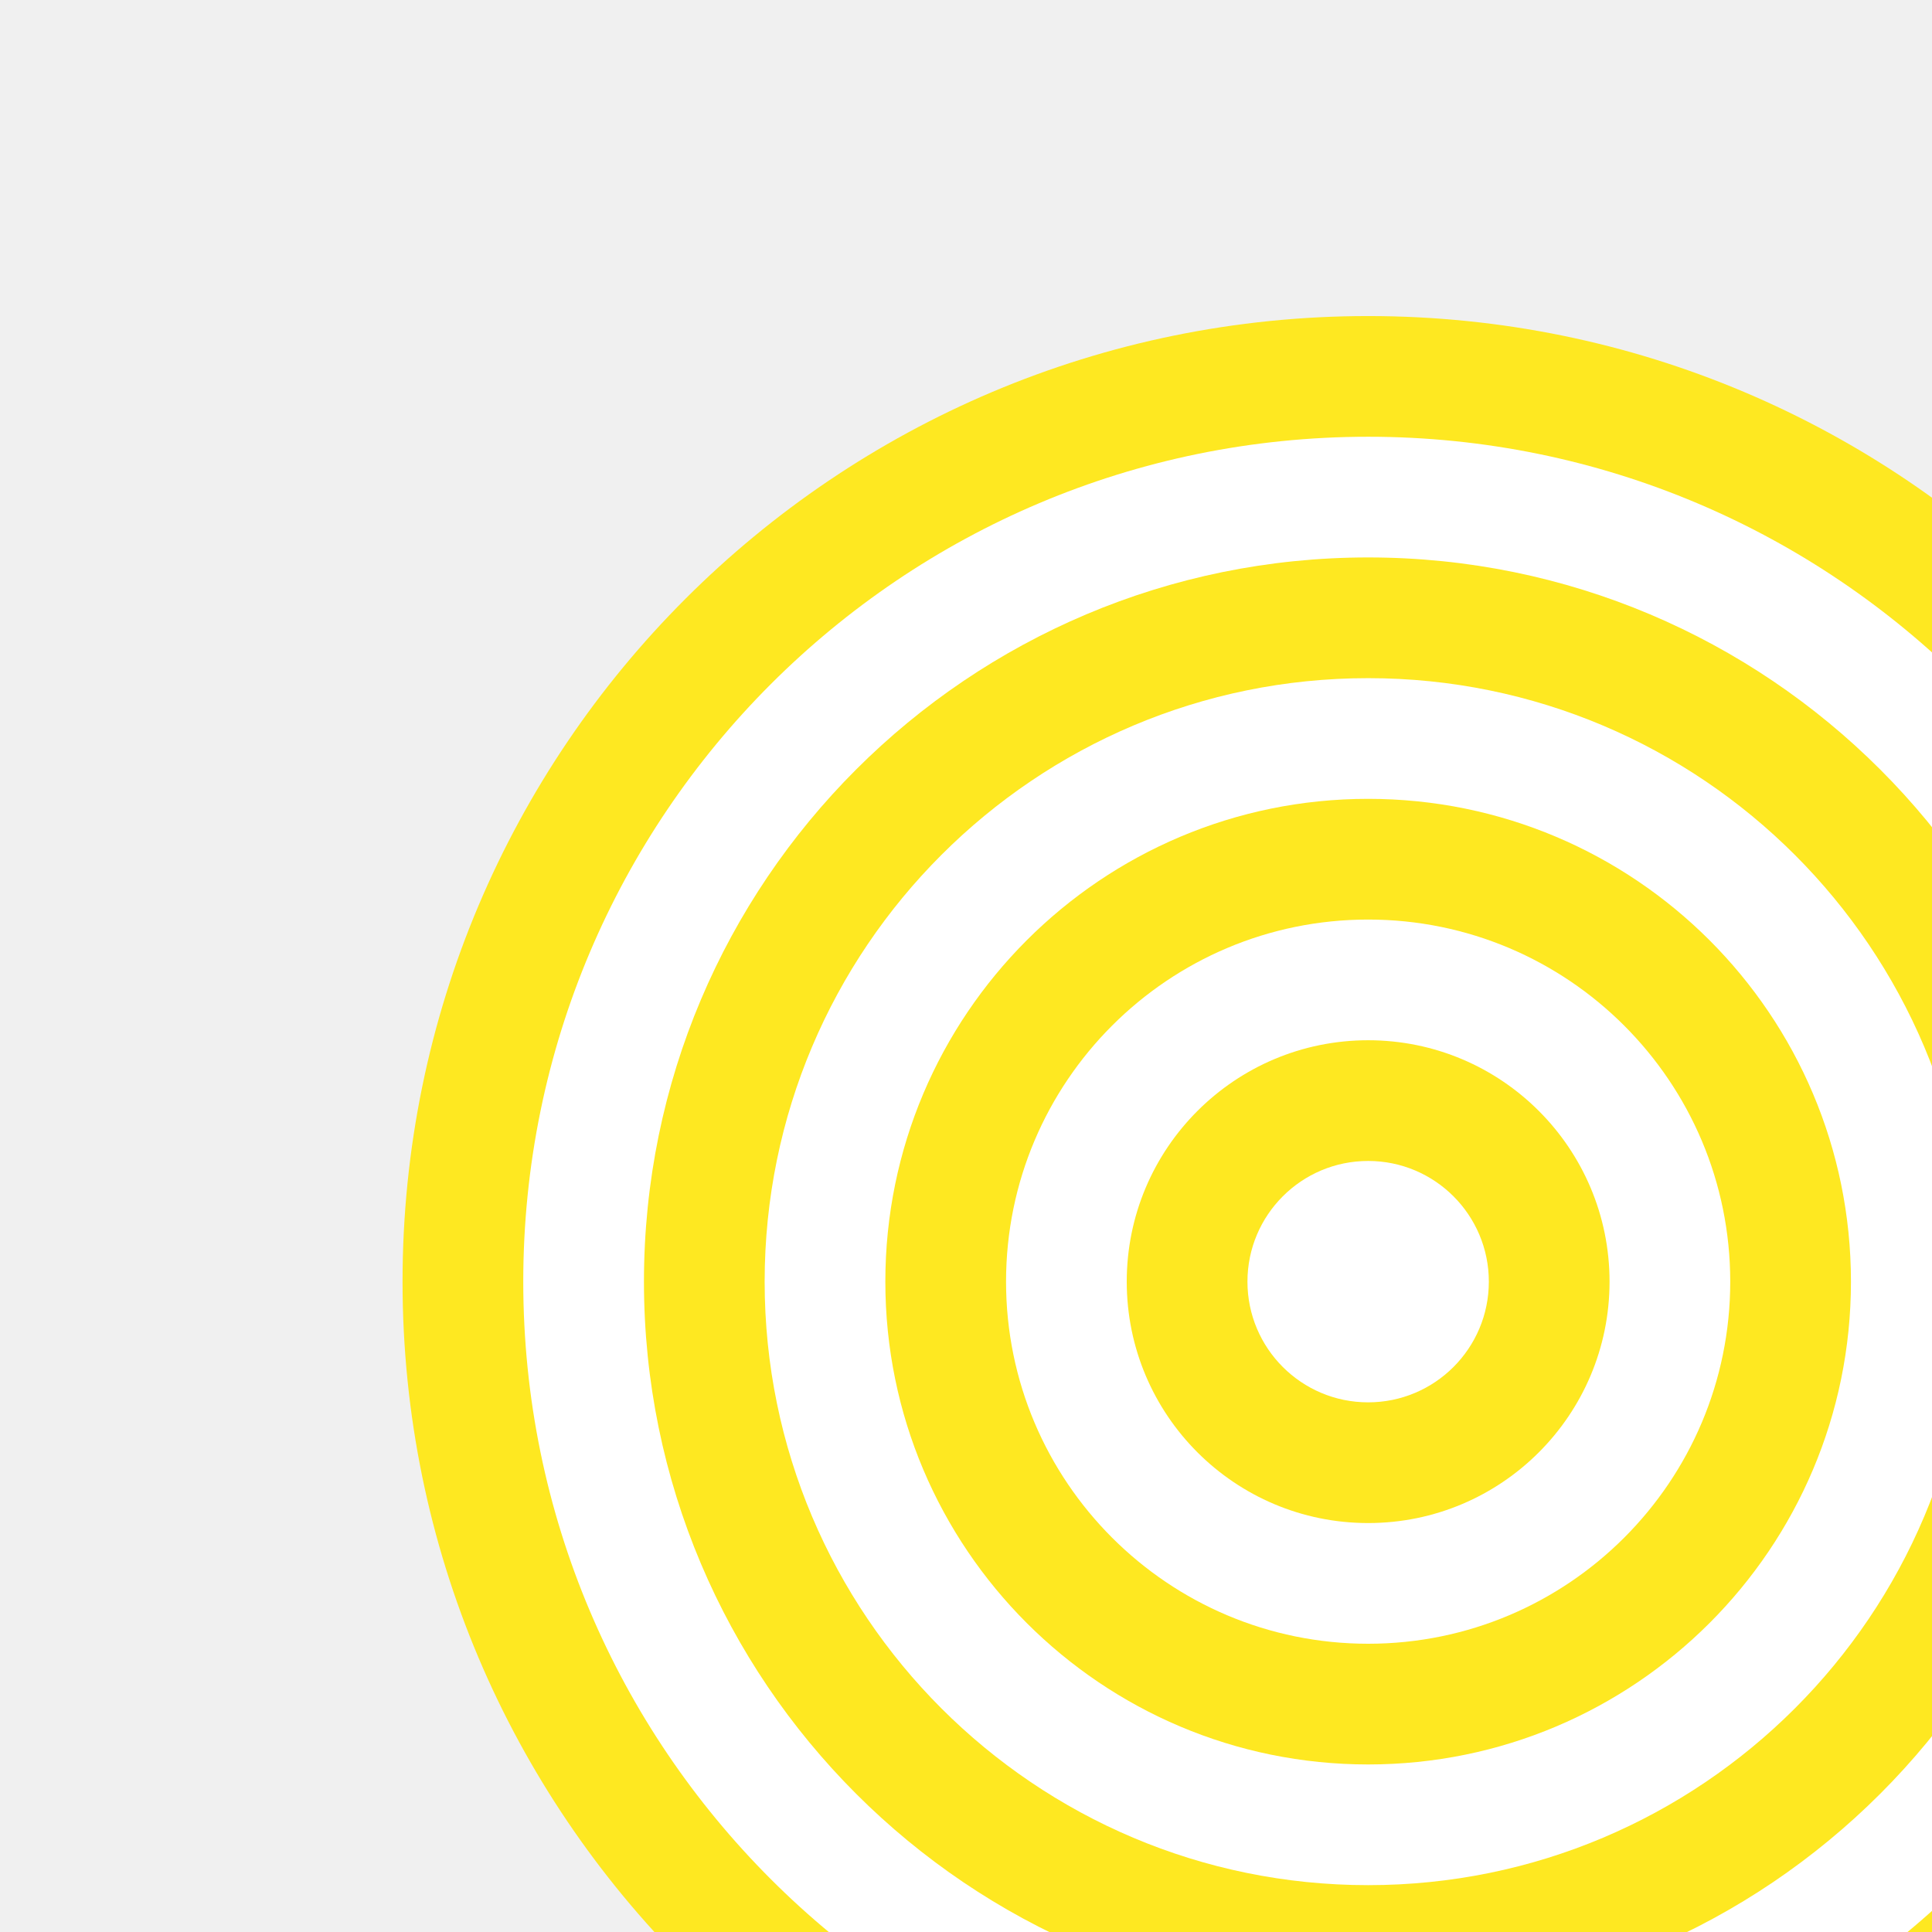
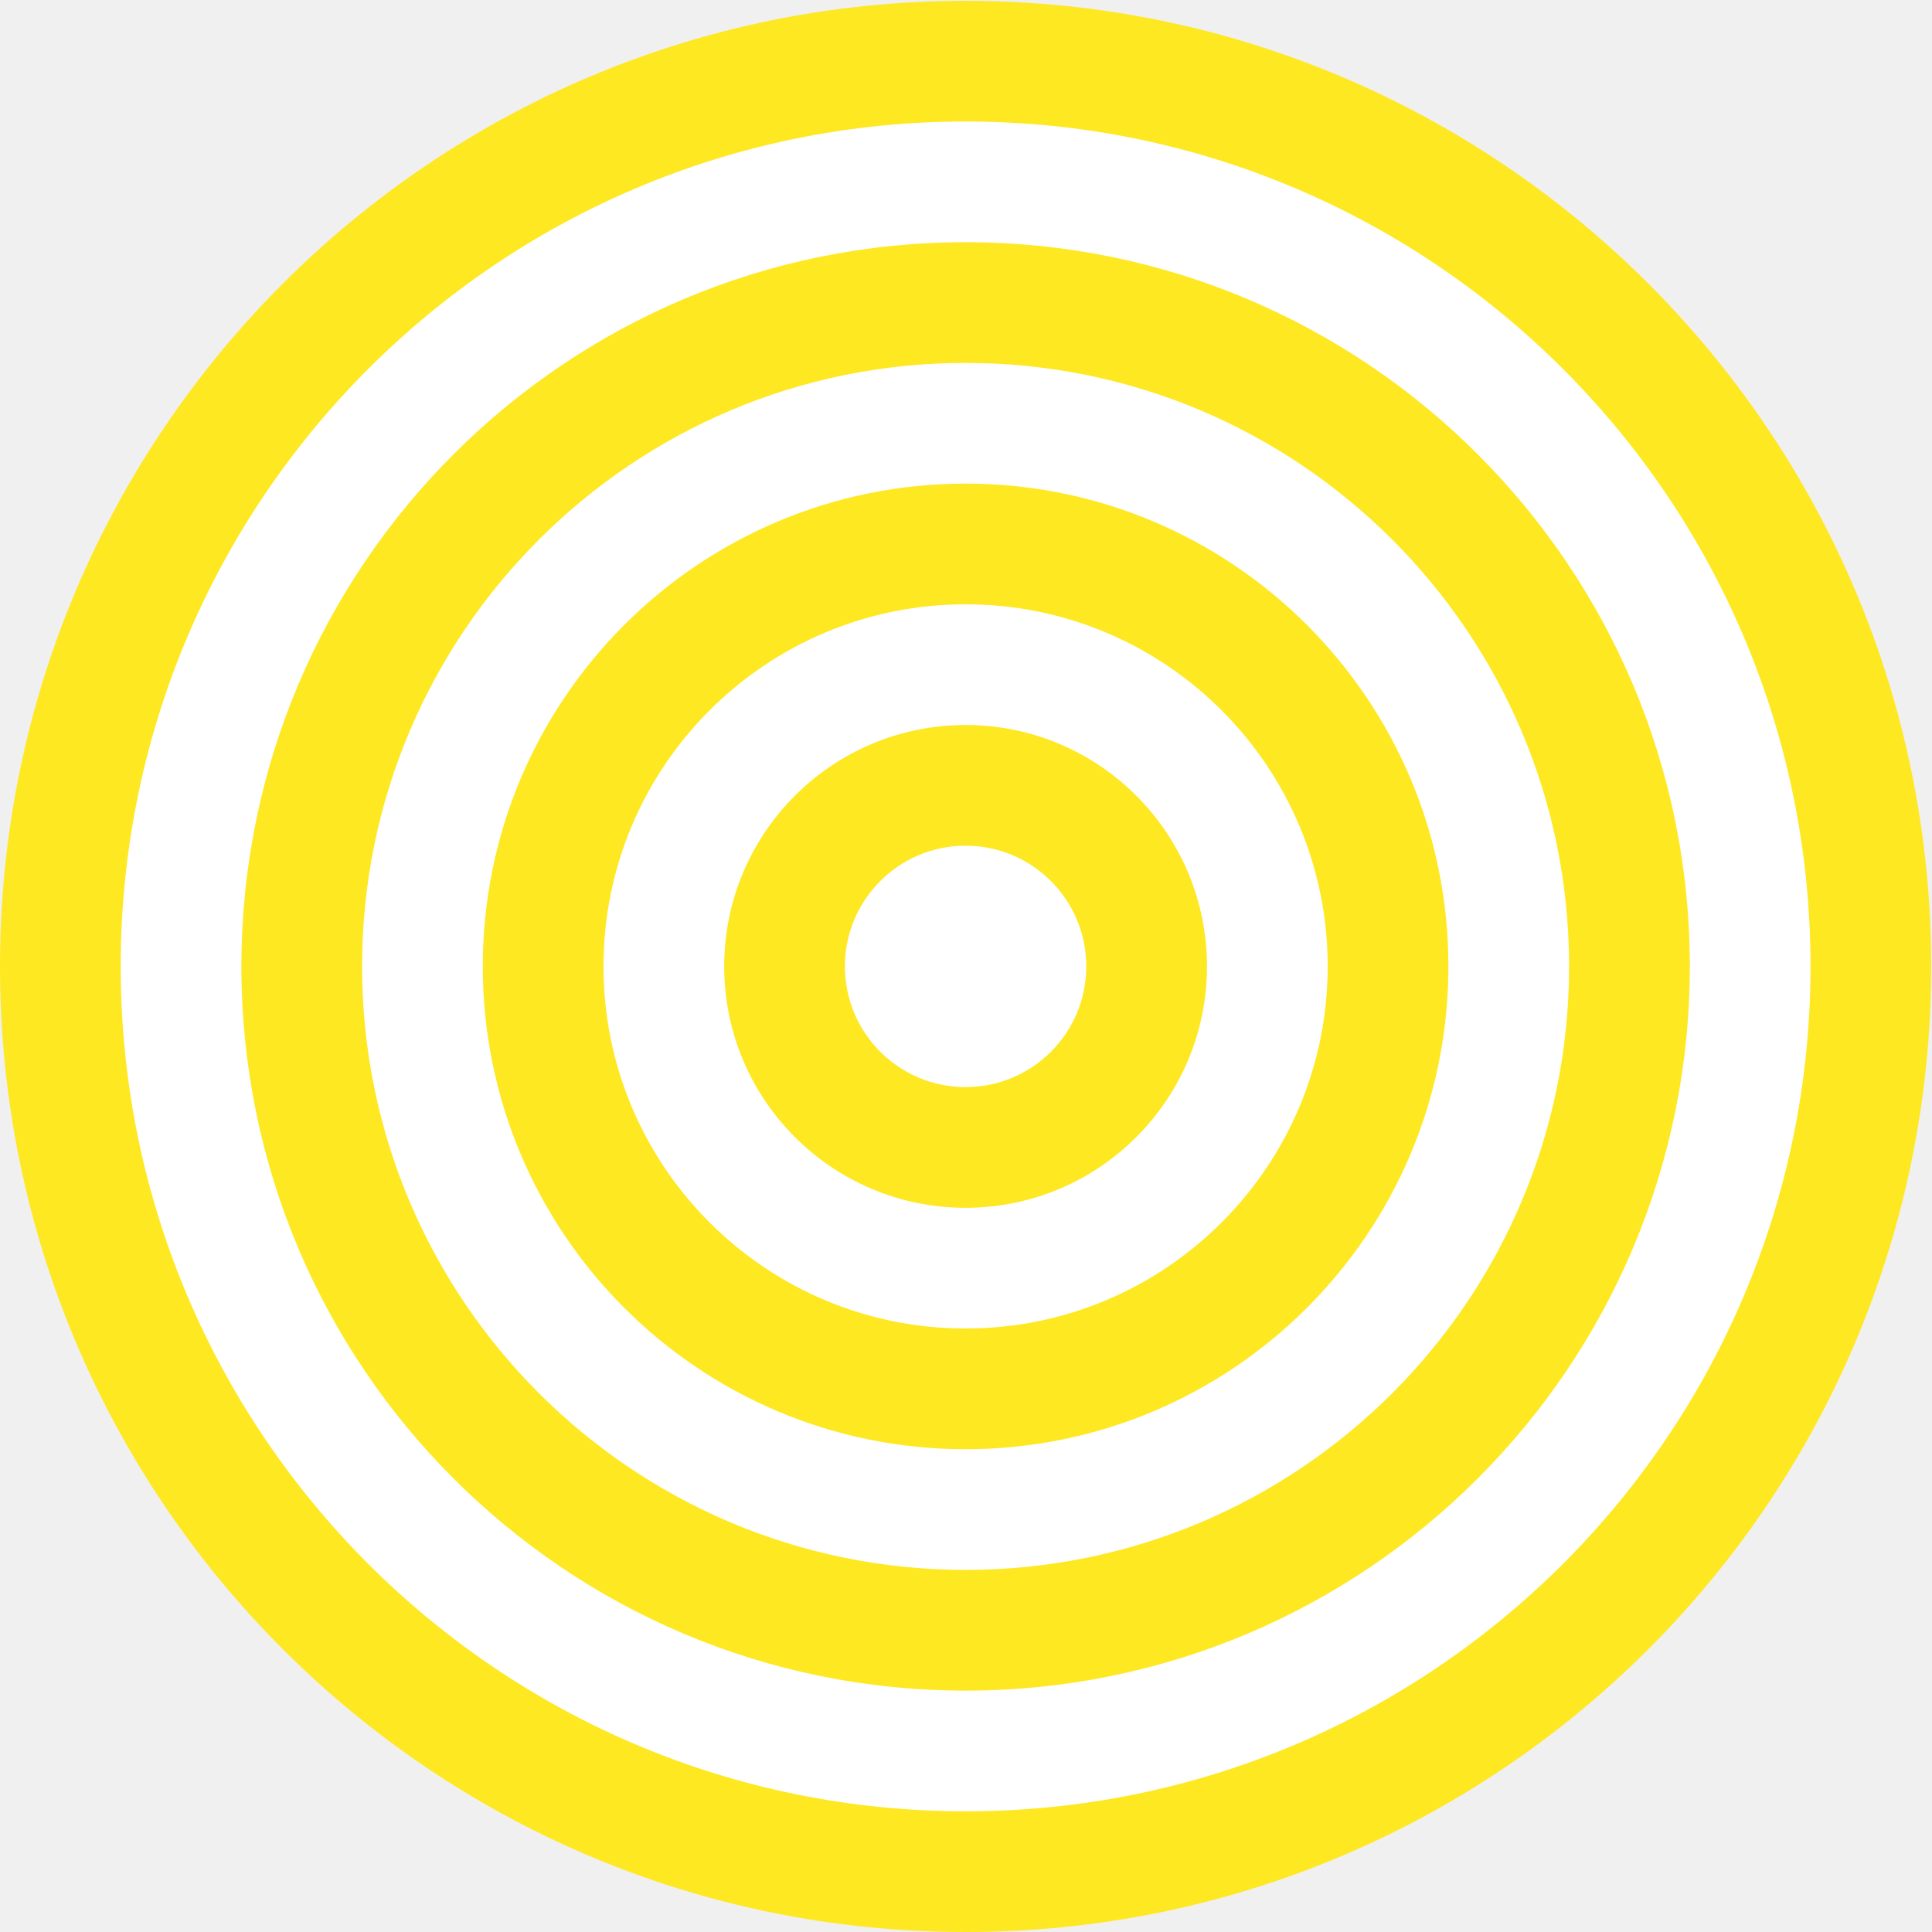
<svg xmlns="http://www.w3.org/2000/svg" version="1.0" id="Ebene_1" x="0px" y="0px" width="100px" height="100px" viewBox="-20.826 -16.359 100 100" enable-background="new -20.826 -16.359 100 100" xml:space="preserve">
-   <circle fill="#FEE821" cx="49.989" cy="49.979" r="49.979" />
-   <circle fill="#FFFFFF" cx="49.99" cy="49.979" r="43.732" />
-   <circle fill="#FEE821" cx="49.99" cy="49.979" r="37.485" />
-   <circle fill="#FFFFFF" cx="49.989" cy="49.979" r="31.237" />
-   <circle fill="#FEE821" cx="49.989" cy="49.979" r="24.99" />
-   <circle fill="#FFFFFF" cx="49.989" cy="49.979" r="18.742" />
-   <circle fill="#FEE821" cx="49.989" cy="49.979" r="12.495" />
-   <circle fill="#FFFFFF" cx="49.989" cy="49.979" r="6.247" />
+   <defs id="defs21" />
+   <circle cx="49.989" cy="49.979" r="49.979" id="circle3" transform="translate(-20.836,-16.317)" style="fill:#fee821" />
+   <circle cx="49.99" cy="49.979" r="43.732" id="circle5" transform="translate(-20.836,-16.317)" style="fill:#ffffff" />
+   <circle cx="49.99" cy="49.979" r="37.485" id="circle7" transform="translate(-20.836,-16.317)" style="fill:#fee821" />
+   <circle cx="49.989" cy="49.979" r="31.237" id="circle9" transform="translate(-20.836,-16.317)" style="fill:#ffffff" />
+   <circle cx="49.989" cy="49.979" r="24.99" id="circle11" transform="translate(-20.836,-16.317)" style="fill:#fee821" />
+   <circle cx="49.989" cy="49.979" r="18.742" id="circle13" transform="translate(-20.836,-16.317)" style="fill:#ffffff" />
+   <circle cx="49.989" cy="49.979" r="12.495" id="circle15" transform="translate(-20.836,-16.317)" style="fill:#fee821" />
+   <circle cx="49.989" cy="49.979" r="6.247" id="circle17" transform="translate(-20.836,-16.317)" style="fill:#ffffff" />
</svg>
